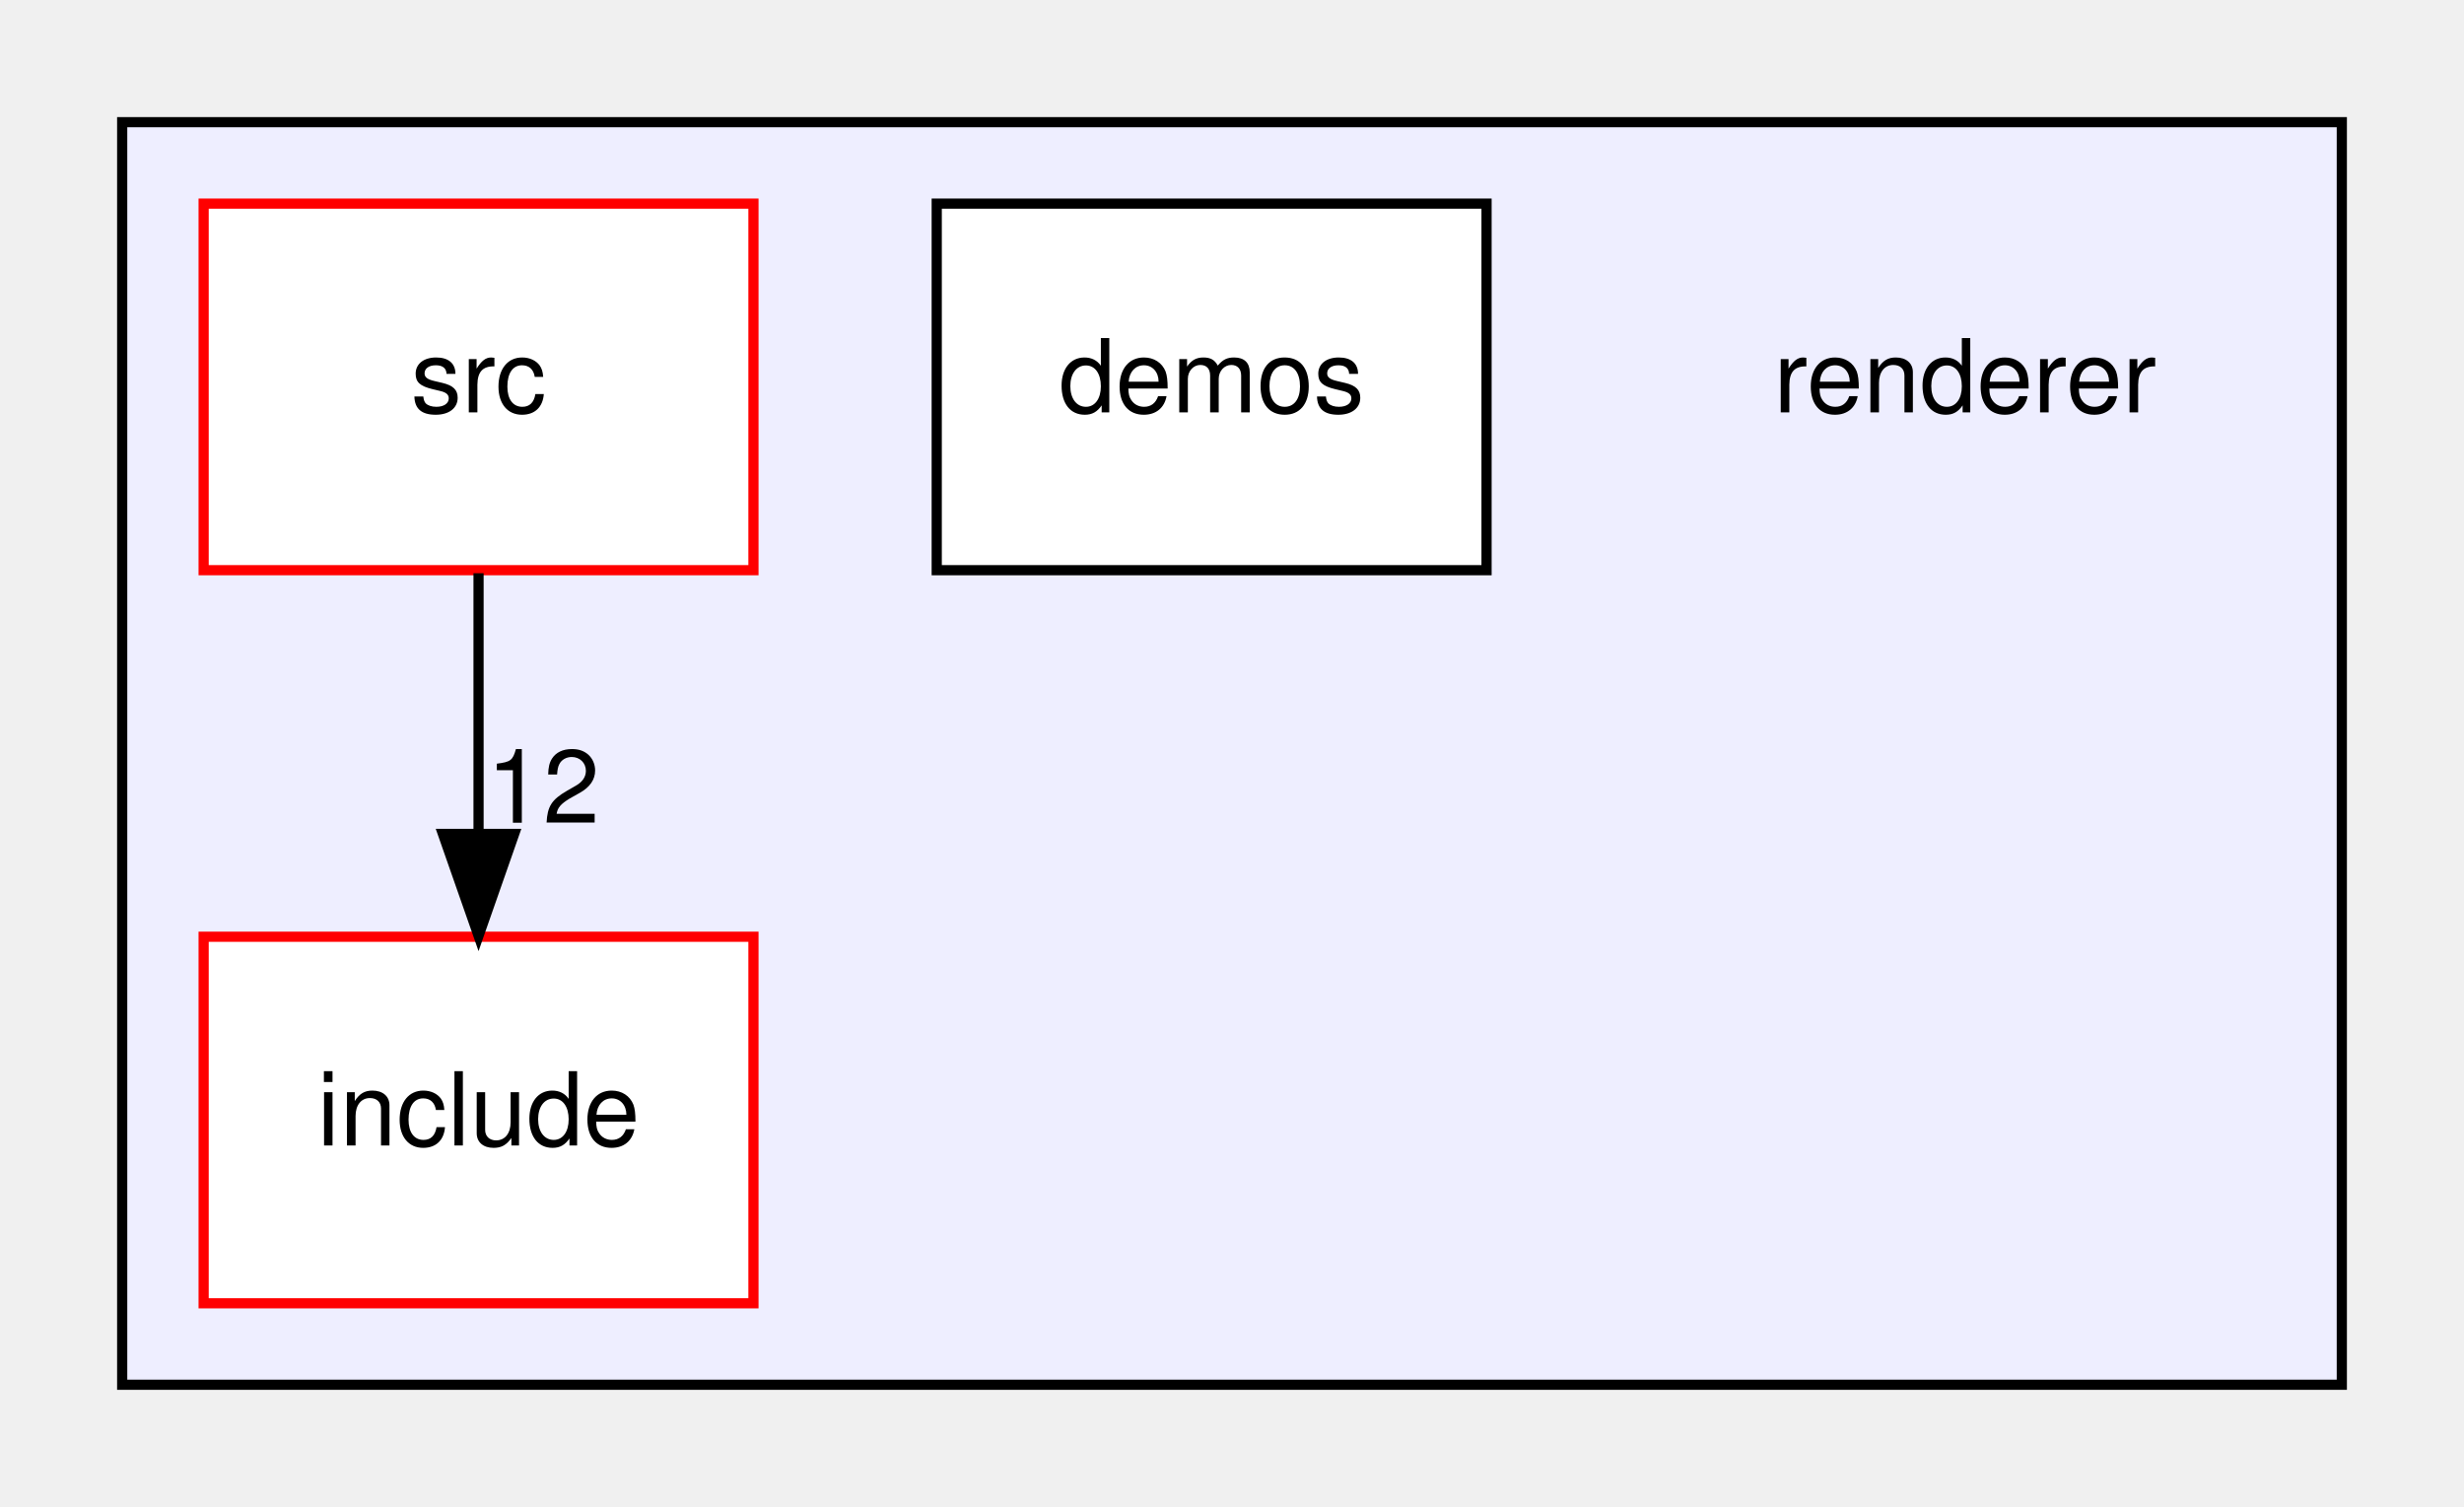
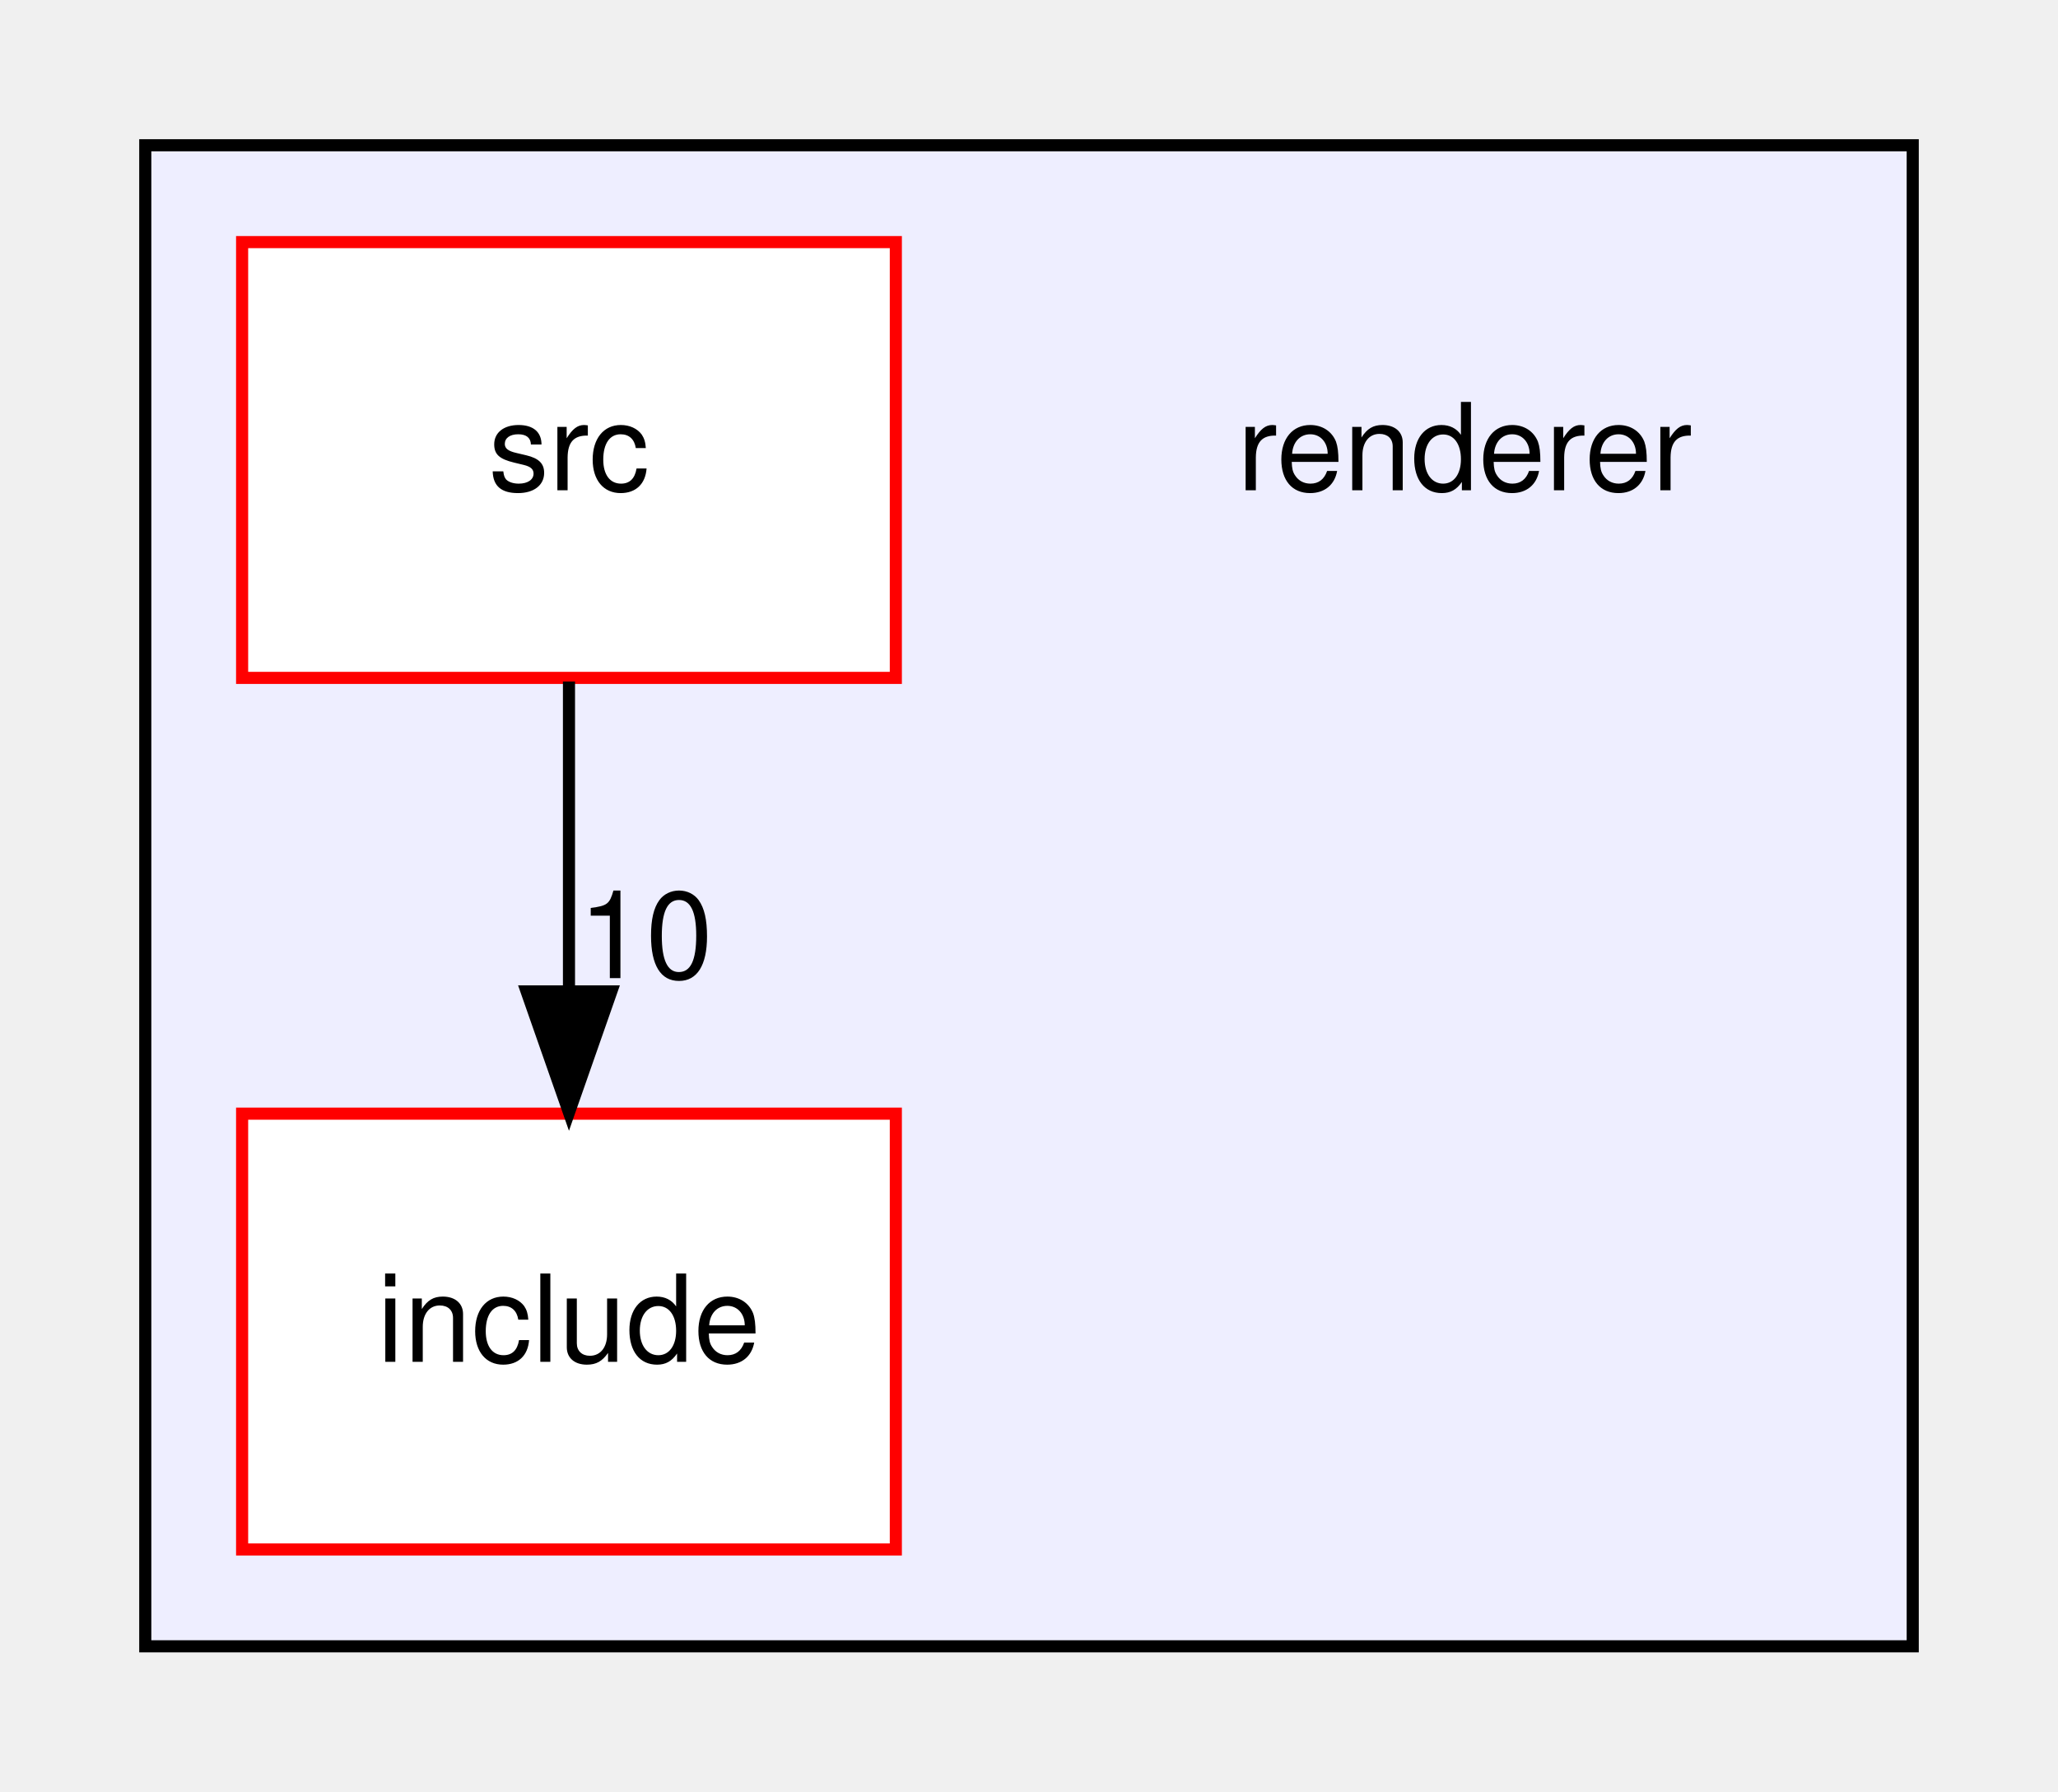
- <svg xmlns="http://www.w3.org/2000/svg" xmlns:xlink="http://www.w3.org/1999/xlink" width="242pt" height="148pt" viewBox="0.00 0.00 242.00 148.00">
+ <svg xmlns="http://www.w3.org/2000/svg" xmlns:xlink="http://www.w3.org/1999/xlink" width="170pt" height="148pt" viewBox="0.00 0.00 170.00 148.00">
  <g id="graph0" class="graph" transform="scale(1 1) rotate(0) translate(4 144)">
    <g id="clust1" class="cluster">
      <g id="a_clust1">
        <a xlink:href="dir_d10aa5f1e26260a914a037377583e9a7.html" target="_top">
-           <polygon fill="#eeeeff" stroke="black" points="8,-8 8,-132 226,-132 226,-8 8,-8" />
+           <polygon fill="#eeeeff" stroke="black" points="8,-8 8,-132 154,-132 154,-8 8,-8" />
        </a>
      </g>
    </g>
    <g id="node1" class="node">
-       <text text-anchor="middle" x="189" y="-103.5" font-family="Helvetica,sans-Serif" font-size="10.00">renderer</text>
+       <text text-anchor="middle" x="117" y="-103.5" font-family="Helvetica,sans-Serif" font-size="10.00">renderer</text>
    </g>
    <g id="node2" class="node">
      <g id="a_node2">
-         <a xlink:href="dir_2c75480f505c4b4ebb3b5d9e97ba1dbe.html" target="_top" xlink:title="demos">
-           <polygon fill="white" stroke="black" points="142,-124 88,-124 88,-88 142,-88 142,-124" />
-           <text text-anchor="middle" x="115" y="-103.5" font-family="Helvetica,sans-Serif" font-size="10.00">demos</text>
-         </a>
-       </g>
-     </g>
-     <g id="node3" class="node">
-       <g id="a_node3">
        <a xlink:href="dir_38d06604e9df36157c4a7ee987c246f7.html" target="_top" xlink:title="include">
          <polygon fill="white" stroke="red" points="70,-52 16,-52 16,-16 70,-16 70,-52" />
          <text text-anchor="middle" x="43" y="-31.5" font-family="Helvetica,sans-Serif" font-size="10.00">include</text>
        </a>
      </g>
    </g>
-     <g id="node4" class="node">
-       <g id="a_node4">
+     <g id="node3" class="node">
+       <g id="a_node3">
        <a xlink:href="dir_6738159fedaa62764926ef00595e65f1.html" target="_top" xlink:title="src">
          <polygon fill="white" stroke="red" points="70,-124 16,-124 16,-88 70,-88 70,-124" />
          <text text-anchor="middle" x="43" y="-103.5" font-family="Helvetica,sans-Serif" font-size="10.00">src</text>
        </a>
      </g>
    </g>
    <g id="edge1" class="edge">
      <path fill="none" stroke="black" d="M43,-87.7C43,-79.98 43,-70.71 43,-62.11" />
      <polygon fill="black" stroke="black" points="46.5,-62.1 43,-52.1 39.5,-62.1 46.5,-62.1" />
      <g id="a_edge1-headlabel">
-         <a xlink:href="dir_000017_000020.html" target="_top" xlink:title="12">
-           <text text-anchor="middle" x="49.34" y="-63.2" font-family="Helvetica,sans-Serif" font-size="10.00">12</text>
+         <a xlink:href="dir_000019_000015.html" target="_top" xlink:title="10">
+           <text text-anchor="middle" x="49.34" y="-63.2" font-family="Helvetica,sans-Serif" font-size="10.00">10</text>
        </a>
      </g>
    </g>
  </g>
</svg>
